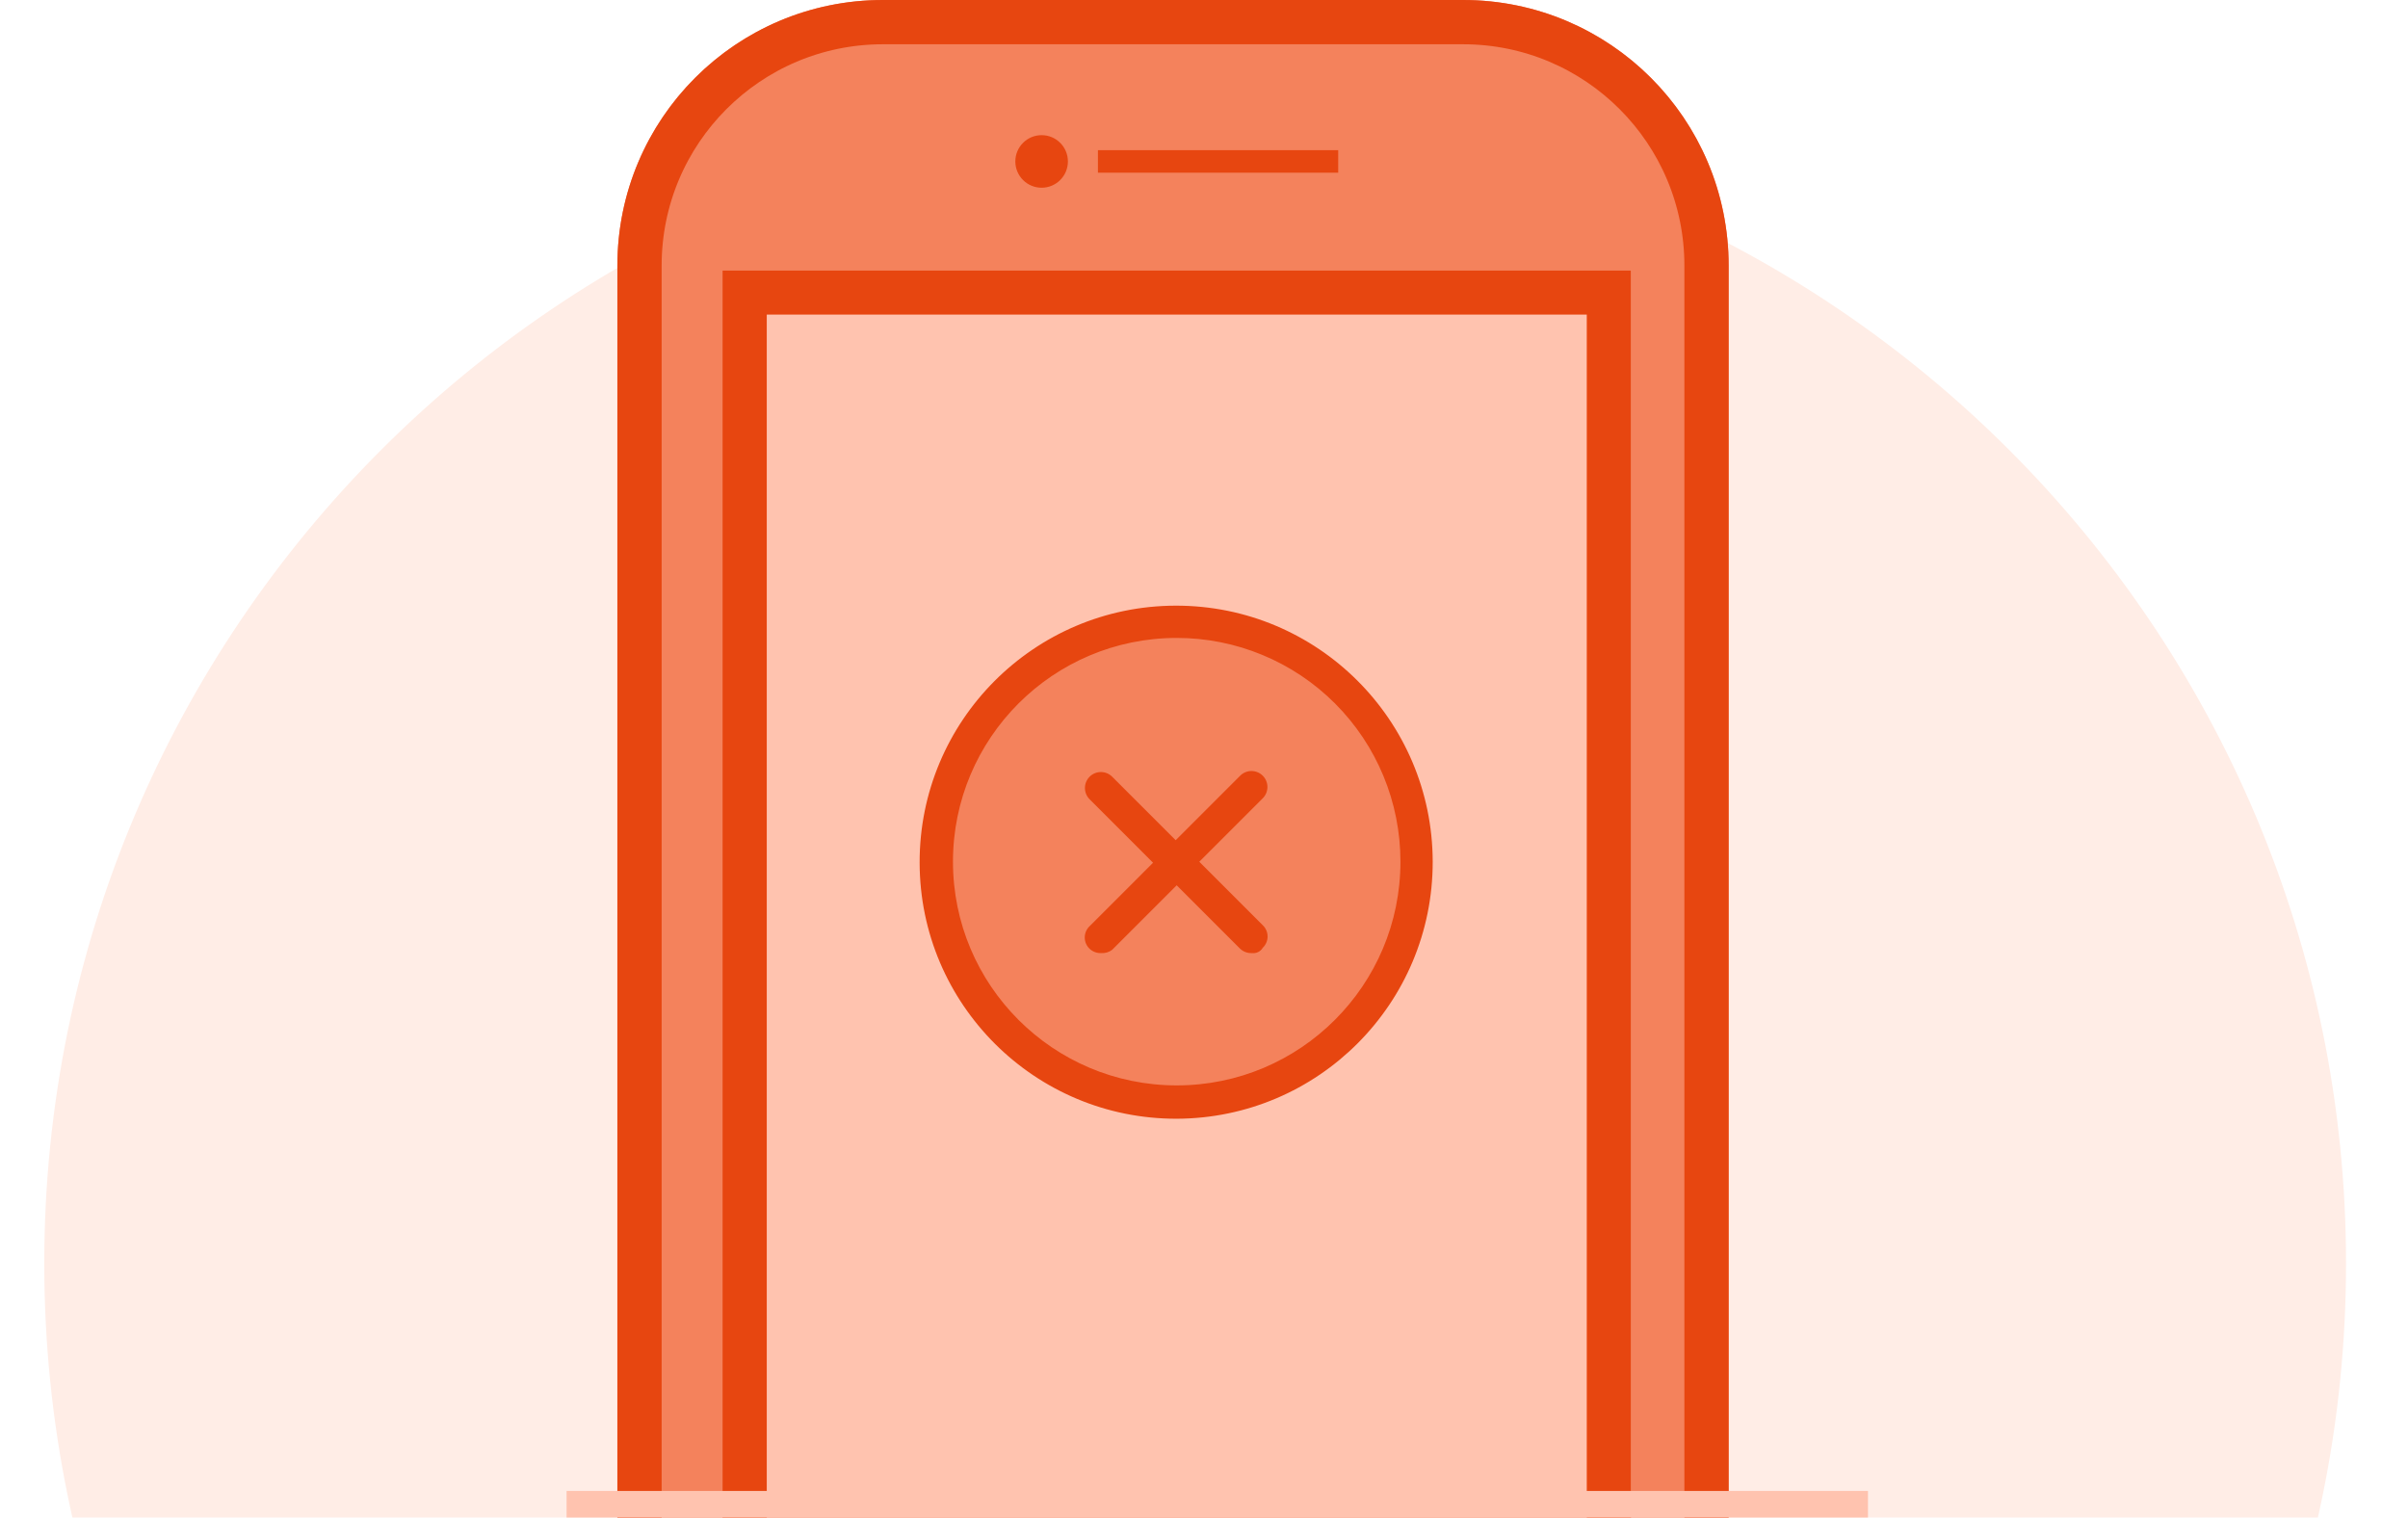
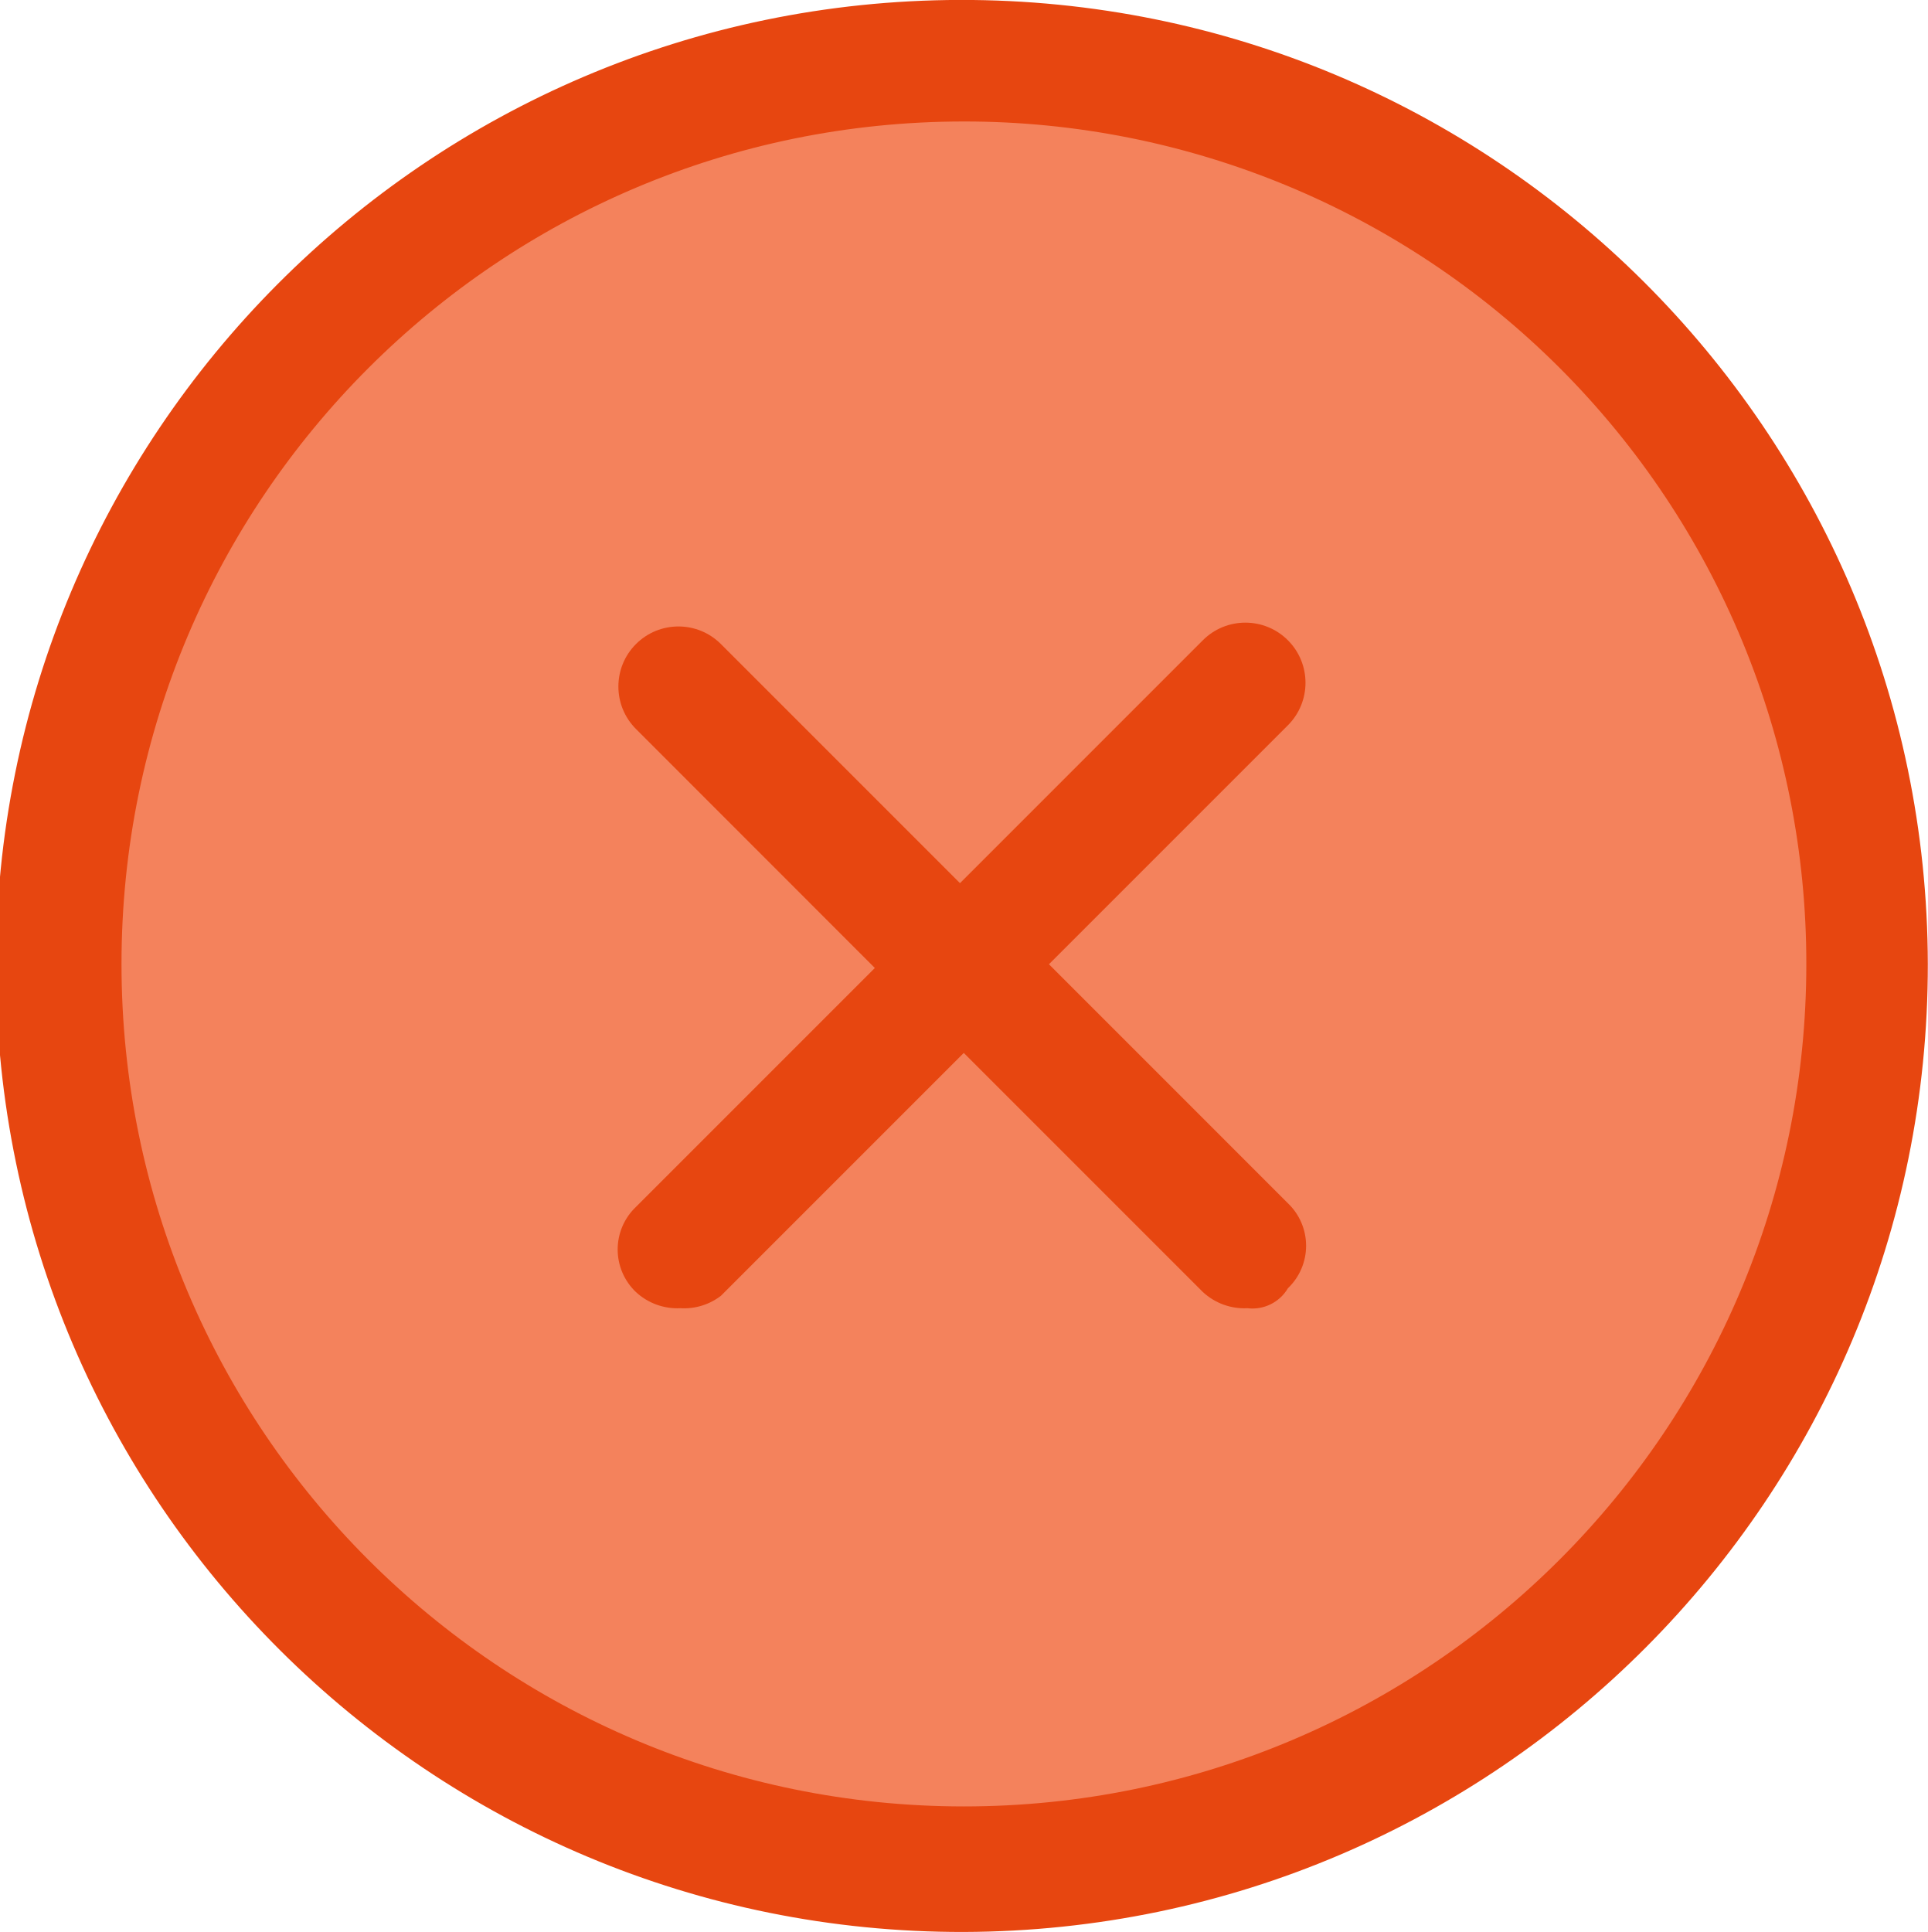
- <svg xmlns="http://www.w3.org/2000/svg" viewBox="0 0 272 171.416">
+ <svg xmlns="http://www.w3.org/2000/svg" viewBox="0 0 57.834 57.955">
  <defs>
-     <style>.a{fill:none;}.b{clip-path:url(#a);}.c{fill:#ffede6;}.d{clip-path:url(#b);}.e,.g{fill:#f4825c;}.e,.f{stroke:#e74610;stroke-width:5px;}.f,.i{fill:#ffc3af;}.g{stroke:#707070;}.h{fill:#e74610;}.j{stroke:none;}</style>
-     <clipPath id="a">
-       <rect class="a" width="272" height="163.693" />
-     </clipPath>
-     <clipPath id="b">
-       <rect class="a" width="125.526" height="171.415" />
-     </clipPath>
+     <style>.a{fill:#f4825c;stroke:#707070;}.b{fill:#e74610;}.c{stroke:none;}.d{fill:none;}</style>
  </defs>
-   <g transform="translate(-35 -180)">
-     <g class="b" transform="translate(35 187.722)">
-       <g transform="translate(-53 -190)">
-         <circle class="c" cx="130" cy="130" r="130" transform="translate(58 195)" />
+   <g transform="translate(-0.498 0.199)">
+     <g transform="translate(0 0)">
+       <g class="a" transform="translate(1.009 0.934)">
+         <circle class="c" cx="27.989" cy="27.989" r="27.989" />
+         <circle class="d" cx="27.989" cy="27.989" r="27.489" />
+       </g>
+       <g transform="translate(-26.502 -27.6)">
+         <g transform="translate(27 27.4)">
+           <path class="b" d="M55.917,85.355A28.978,28.978,0,1,1,84.834,56.317,29.012,29.012,0,0,1,55.917,85.355Zm0-54.31A25.272,25.272,0,1,0,81.189,56.317,25.253,25.253,0,0,0,55.917,31.045Z" transform="translate(-27 -27.4)" />
+           <g transform="translate(18.529 18.65)">
+             <path class="b" d="M59.638,63.344a1.827,1.827,0,0,1-1.337-.486l-8.5-8.5a1.762,1.762,0,0,1,0-2.551l8.5-8.5a1.8,1.8,0,0,1,2.551,2.551l-7.168,7.168,7.168,7.169a1.762,1.762,0,0,1,0,2.551A1.234,1.234,0,0,1,59.638,63.344Z" transform="translate(-40.745 -42.75)" />
+             <path class="b" d="M44.133,63.323a1.827,1.827,0,0,1-1.336-.486,1.762,1.762,0,0,1,0-2.551l7.169-7.169L42.8,45.948A1.8,1.8,0,0,1,45.348,43.4l8.5,8.5a1.762,1.762,0,0,1,0,2.551l-8.5,8.5A1.814,1.814,0,0,1,44.133,63.323Z" transform="translate(-42.25 -42.729)" />
+           </g>
+         </g>
      </g>
    </g>
-     <g class="d" transform="translate(104.737 180)">
-       <g transform="translate(-104.737 -179)">
-         <g class="e" transform="translate(104.737 179)">
-           <path class="j" d="M30,0H95.526a30,30,0,0,1,30,30V176.415a0,0,0,0,1,0,0H0a0,0,0,0,1,0,0V30A30,30,0,0,1,30,0Z" />
-           <path class="a" d="M30,2.5H95.526a27.5,27.5,0,0,1,27.5,27.5V171.415a2.5,2.5,0,0,1-2.5,2.5H5a2.5,2.5,0,0,1-2.5-2.5V30A27.5,27.5,0,0,1,30,2.5Z" />
-         </g>
-         <g class="f" transform="translate(116.611 209.533)">
-           <rect class="j" width="102.626" height="145.881" />
-           <rect class="a" x="2.5" y="2.5" width="97.626" height="140.881" />
-         </g>
-         <g transform="translate(138.502 247.614)">
-           <g transform="translate(0 0)">
-             <g class="g" transform="translate(1.009 0.934)">
-               <circle class="j" cx="27.989" cy="27.989" r="27.989" />
-               <circle class="a" cx="27.989" cy="27.989" r="27.489" />
-             </g>
-             <g transform="translate(-26.502 -27.6)">
-               <g transform="translate(27 27.4)">
-                 <path class="h" d="M55.917,85.355A28.978,28.978,0,1,1,84.834,56.317,29.012,29.012,0,0,1,55.917,85.355Zm0-54.31A25.272,25.272,0,1,0,81.189,56.317,25.253,25.253,0,0,0,55.917,31.045Z" transform="translate(-27 -27.4)" />
-                 <g transform="translate(18.529 18.65)">
-                   <path class="h" d="M59.638,63.344a1.827,1.827,0,0,1-1.337-.486l-8.5-8.5a1.762,1.762,0,0,1,0-2.551l8.5-8.5a1.8,1.8,0,0,1,2.551,2.551l-7.168,7.168,7.168,7.169a1.762,1.762,0,0,1,0,2.551A1.234,1.234,0,0,1,59.638,63.344Z" transform="translate(-40.745 -42.75)" />
-                   <path class="h" d="M44.133,63.323a1.827,1.827,0,0,1-1.336-.486,1.762,1.762,0,0,1,0-2.551l7.169-7.169L42.8,45.948A1.8,1.8,0,0,1,45.348,43.4l8.5,8.5a1.762,1.762,0,0,1,0,2.551l-8.5,8.5A1.814,1.814,0,0,1,44.133,63.323Z" transform="translate(-42.25 -42.729)" />
-                 </g>
-               </g>
-             </g>
-           </g>
-         </g>
-         <circle class="h" cx="2.969" cy="2.969" r="2.969" transform="translate(149.689 194.267)" />
-         <rect class="h" width="27.141" height="2.544" transform="translate(159.019 195.963)" />
-       </g>
-     </g>
-     <rect class="i" width="147" height="3" transform="translate(99 348.414)" />
  </g>
</svg>
